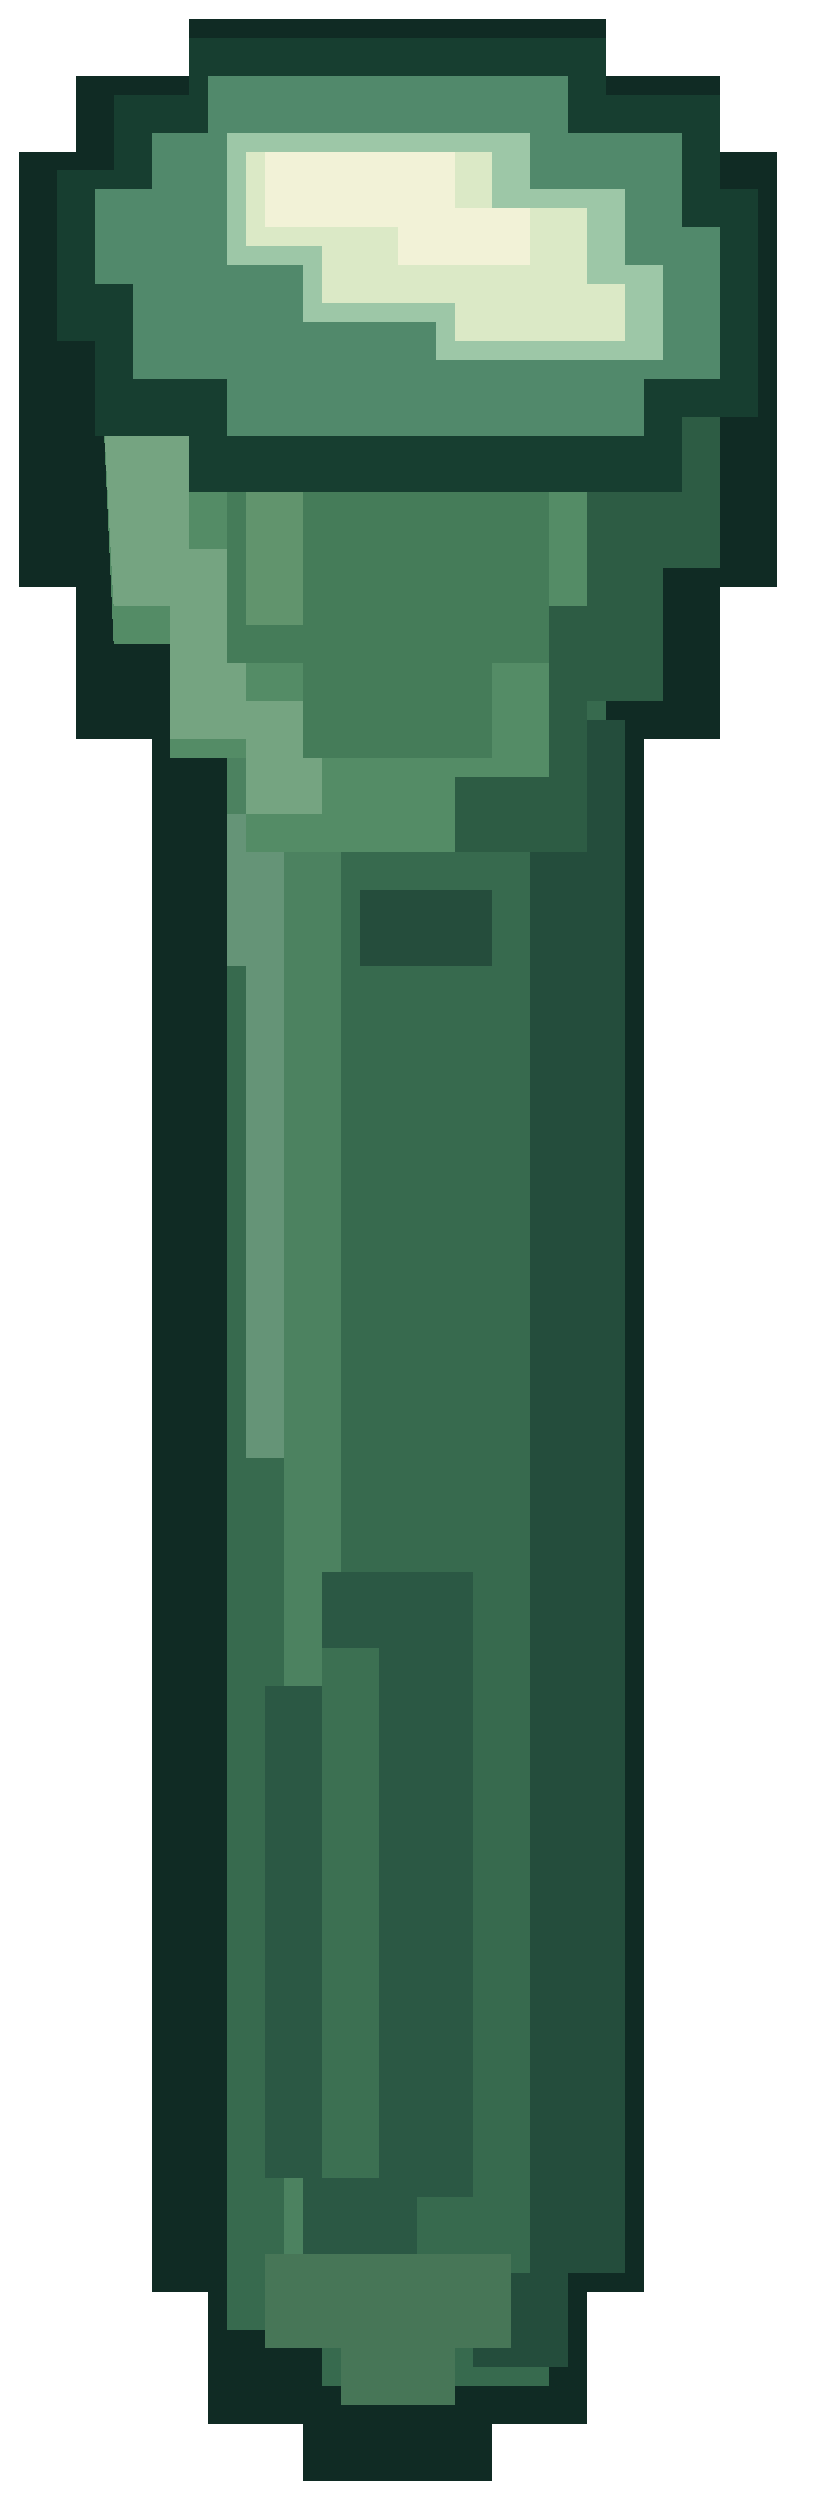
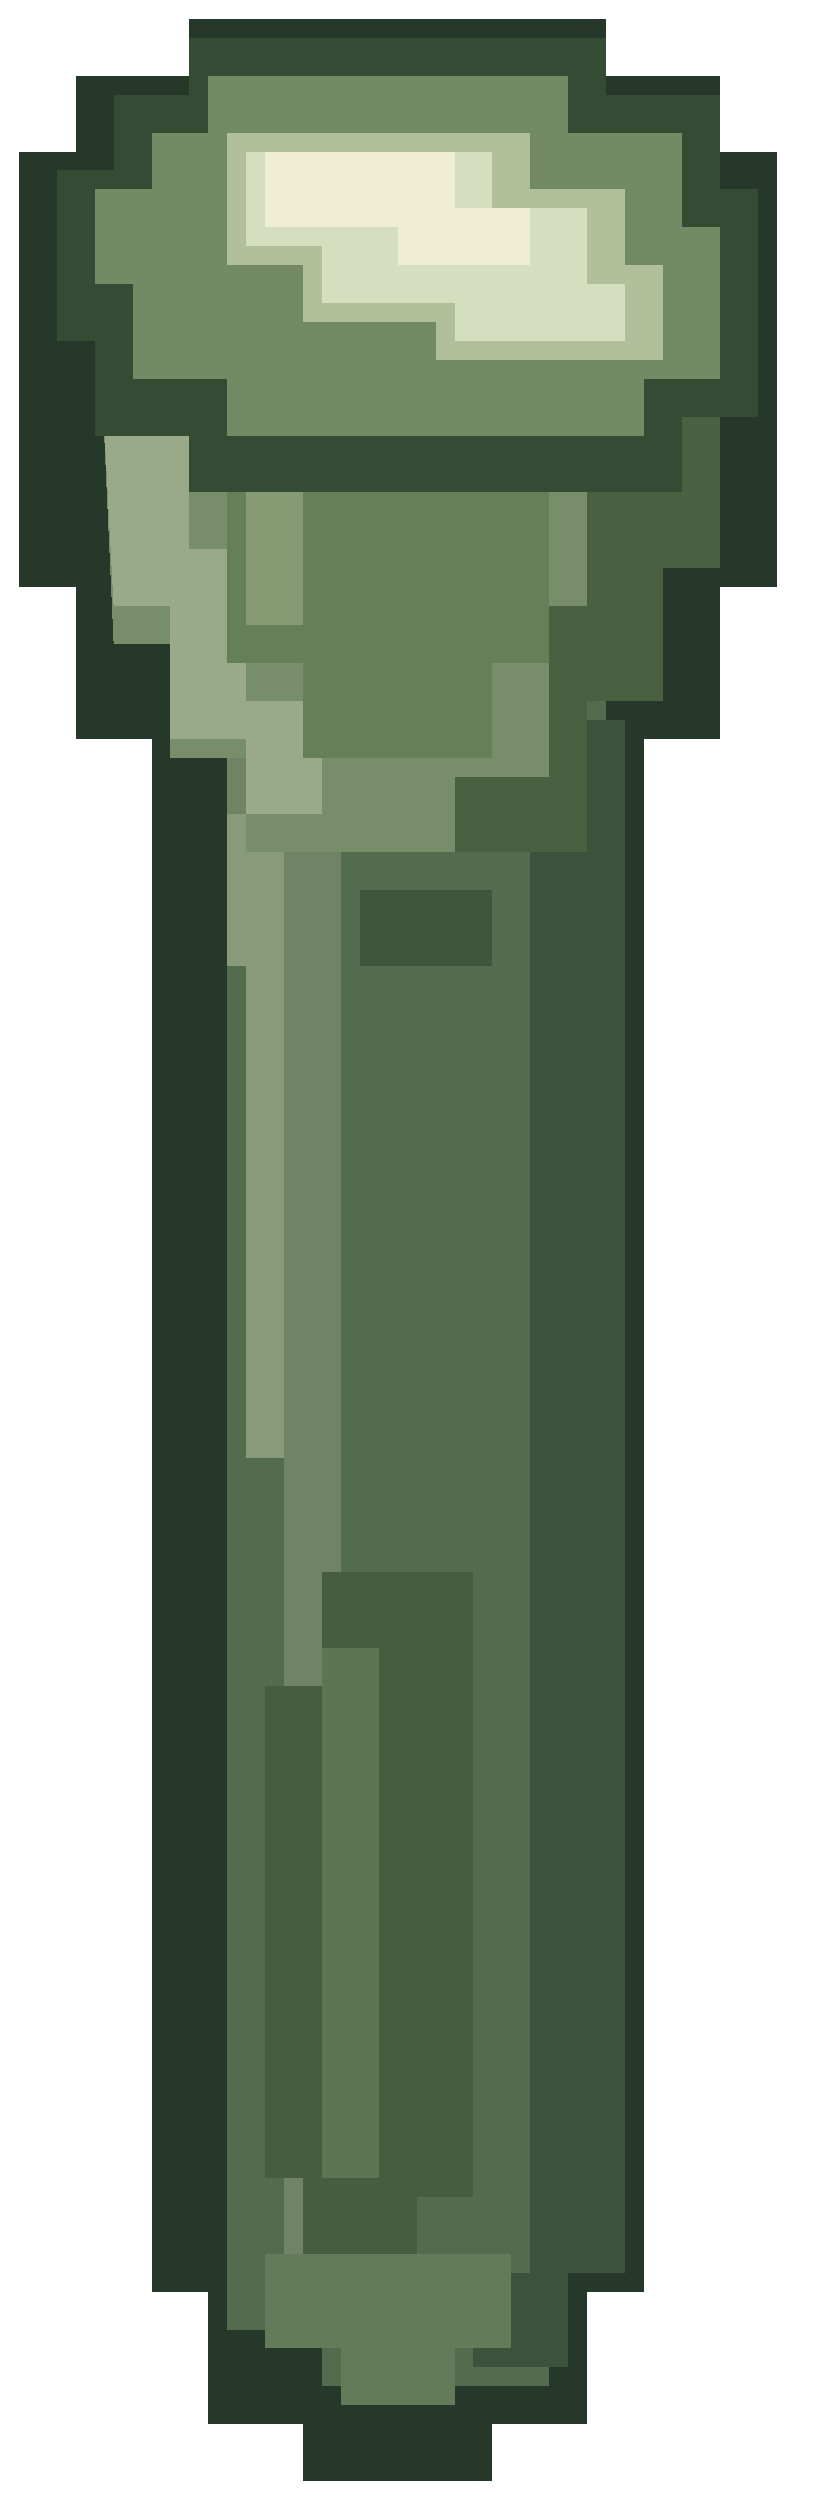
<svg xmlns="http://www.w3.org/2000/svg" width="44" height="132" viewBox="0 0 44 132" shape-rendering="crispEdges">
-   <path fill="#102b24" d="M10 1h22v3h6v4h3v23h-3v8h-4v82h-3v7h-5v3H16v-3h-5v-7H8V39H4v-8H1V8h3V4h6z" />
-   <path fill="#376a4e" d="M11 34h21v86h-3v6H17v-3h-5V40h-1z" />
-   <path fill="#4c8260" d="M12 39h6v81h-3V49h-3z" />
-   <path fill="#244d3c" d="M29 38h4v82h-3v5h-5v-5h3V44h1z" />
-   <path fill="#659477" d="M12 43h3v34h-2V51h-1z" />
-   <path fill="#2b5844" d="M17 83h8v33h-3v5h-6v-6h-2V89h3z" />
-   <path fill="#3c7052" d="M17 87h3v28h-3z" />
-   <path fill="#477657" d="M14 119h13v5h-3v3h-6v-3h-4z" />
-   <path fill="#548c66" d="M5 12h33v18h-3v7h-4v8H13v-5H9v-6H6z" />
-   <path fill="#75a481" d="M5 13h5v16h3v8h4v6h-4v-4H9v-7H6z" />
-   <path fill="#2d5c44" d="M31 14h7v16h-3v7h-4v8h-7v-4h5v-9h2z" />
-   <path fill="#457c59" d="M12 18h17v17h-3v5H16v-5h-4z" />
-   <path fill="#61946d" d="M13 19h3v14h-3z" />
-   <path fill="#173e30" d="M10 2h22v3h6v5h2v12h-4v4H10v-3H5v-5H3V9h3V5h4z" />
-   <path fill="#51896b" d="M11 4h19v3h6v5h2v8h-4v3H12v-3H7v-5H5v-5h3V7h3z" />
-   <path fill="#9dc7a7" d="M12 7h16v3h5v4h2v5H23v-2h-7v-3h-4z" />
-   <path fill="#dbe9c6" d="M13 8h13v3h5v4h2v3h-9v-2h-7v-3h-4z" />
-   <path fill="#f2f2d7" d="M14 8h10v3h4v3h-7v-2h-7z" />
-   <path fill="#254d3c" d="M19 47h7v4h-7z" />
+   <path fill="#26382a" d="M10 1h22v3h6v4h3v23h-3v8h-4v82h-3v7h-5v3H16v-3h-5v-7H8V39H4v-8H1V8h3V4h6z" />
+   <path fill="#536c4d" d="M11 34h21v86h-3v6H17v-3h-5V40h-1z" />
+   <path fill="#708365" d="M12 39h6v81h-3V49h-3z" />
+   <path fill="#3d523a" d="M29 38h4v82h-3v5h-5v-5h3V44h1z" />
+   <path fill="#899a7b" d="M12 43h3v34h-2V51h-1z" />
+   <path fill="#465d40" d="M17 83h8v33h-3v5h-6v-6h-2V89h3z" />
+   <path fill="#5c7553" d="M17 87h3v28h-3z" />
+   <path fill="#637b58" d="M14 119h13v5h-3v3h-6v-3h-4z" />
+   <path fill="#788d69" d="M5 12h33v18h-3v7h-4v8H13v-5H9v-6H6z" />
+   <path fill="#9aaa88" d="M5 13h5v16h3v8h4v6h-4v-4H9v-7H6z" />
+   <path fill="#496140" d="M31 14h7v16h-3v7h-4v8h-7v-4h5v-9h2z" />
+   <path fill="#657f58" d="M12 18h17v17h-3v5H16v-5h-4z" />
+   <path fill="#869a74" d="M13 19h3v14h-3z" />
+   <path fill="#344b34" d="M10 2h22v3h6v5h2v12h-4v4H10v-3H5v-5H3V9h3V5h4z" />
+   <path fill="#738b65" d="M11 4h19v3h6v5h2v8h-4v3H12v-3H7v-5H5v-5h3V7h3z" />
+   <path fill="#b1c09b" d="M12 7h16v3h5v4h2v5H23v-2h-7v-3h-4z" />
+   <path fill="#d6dec0" d="M13 8h13v3h5v4h2v3h-9v-2h-7v-3h-4z" />
+   <path fill="#efeed3" d="M14 8h10v3h4v3h-7v-2h-7z" />
+   <path fill="#40563c" d="M19 47h7v4h-7z" />
</svg>
